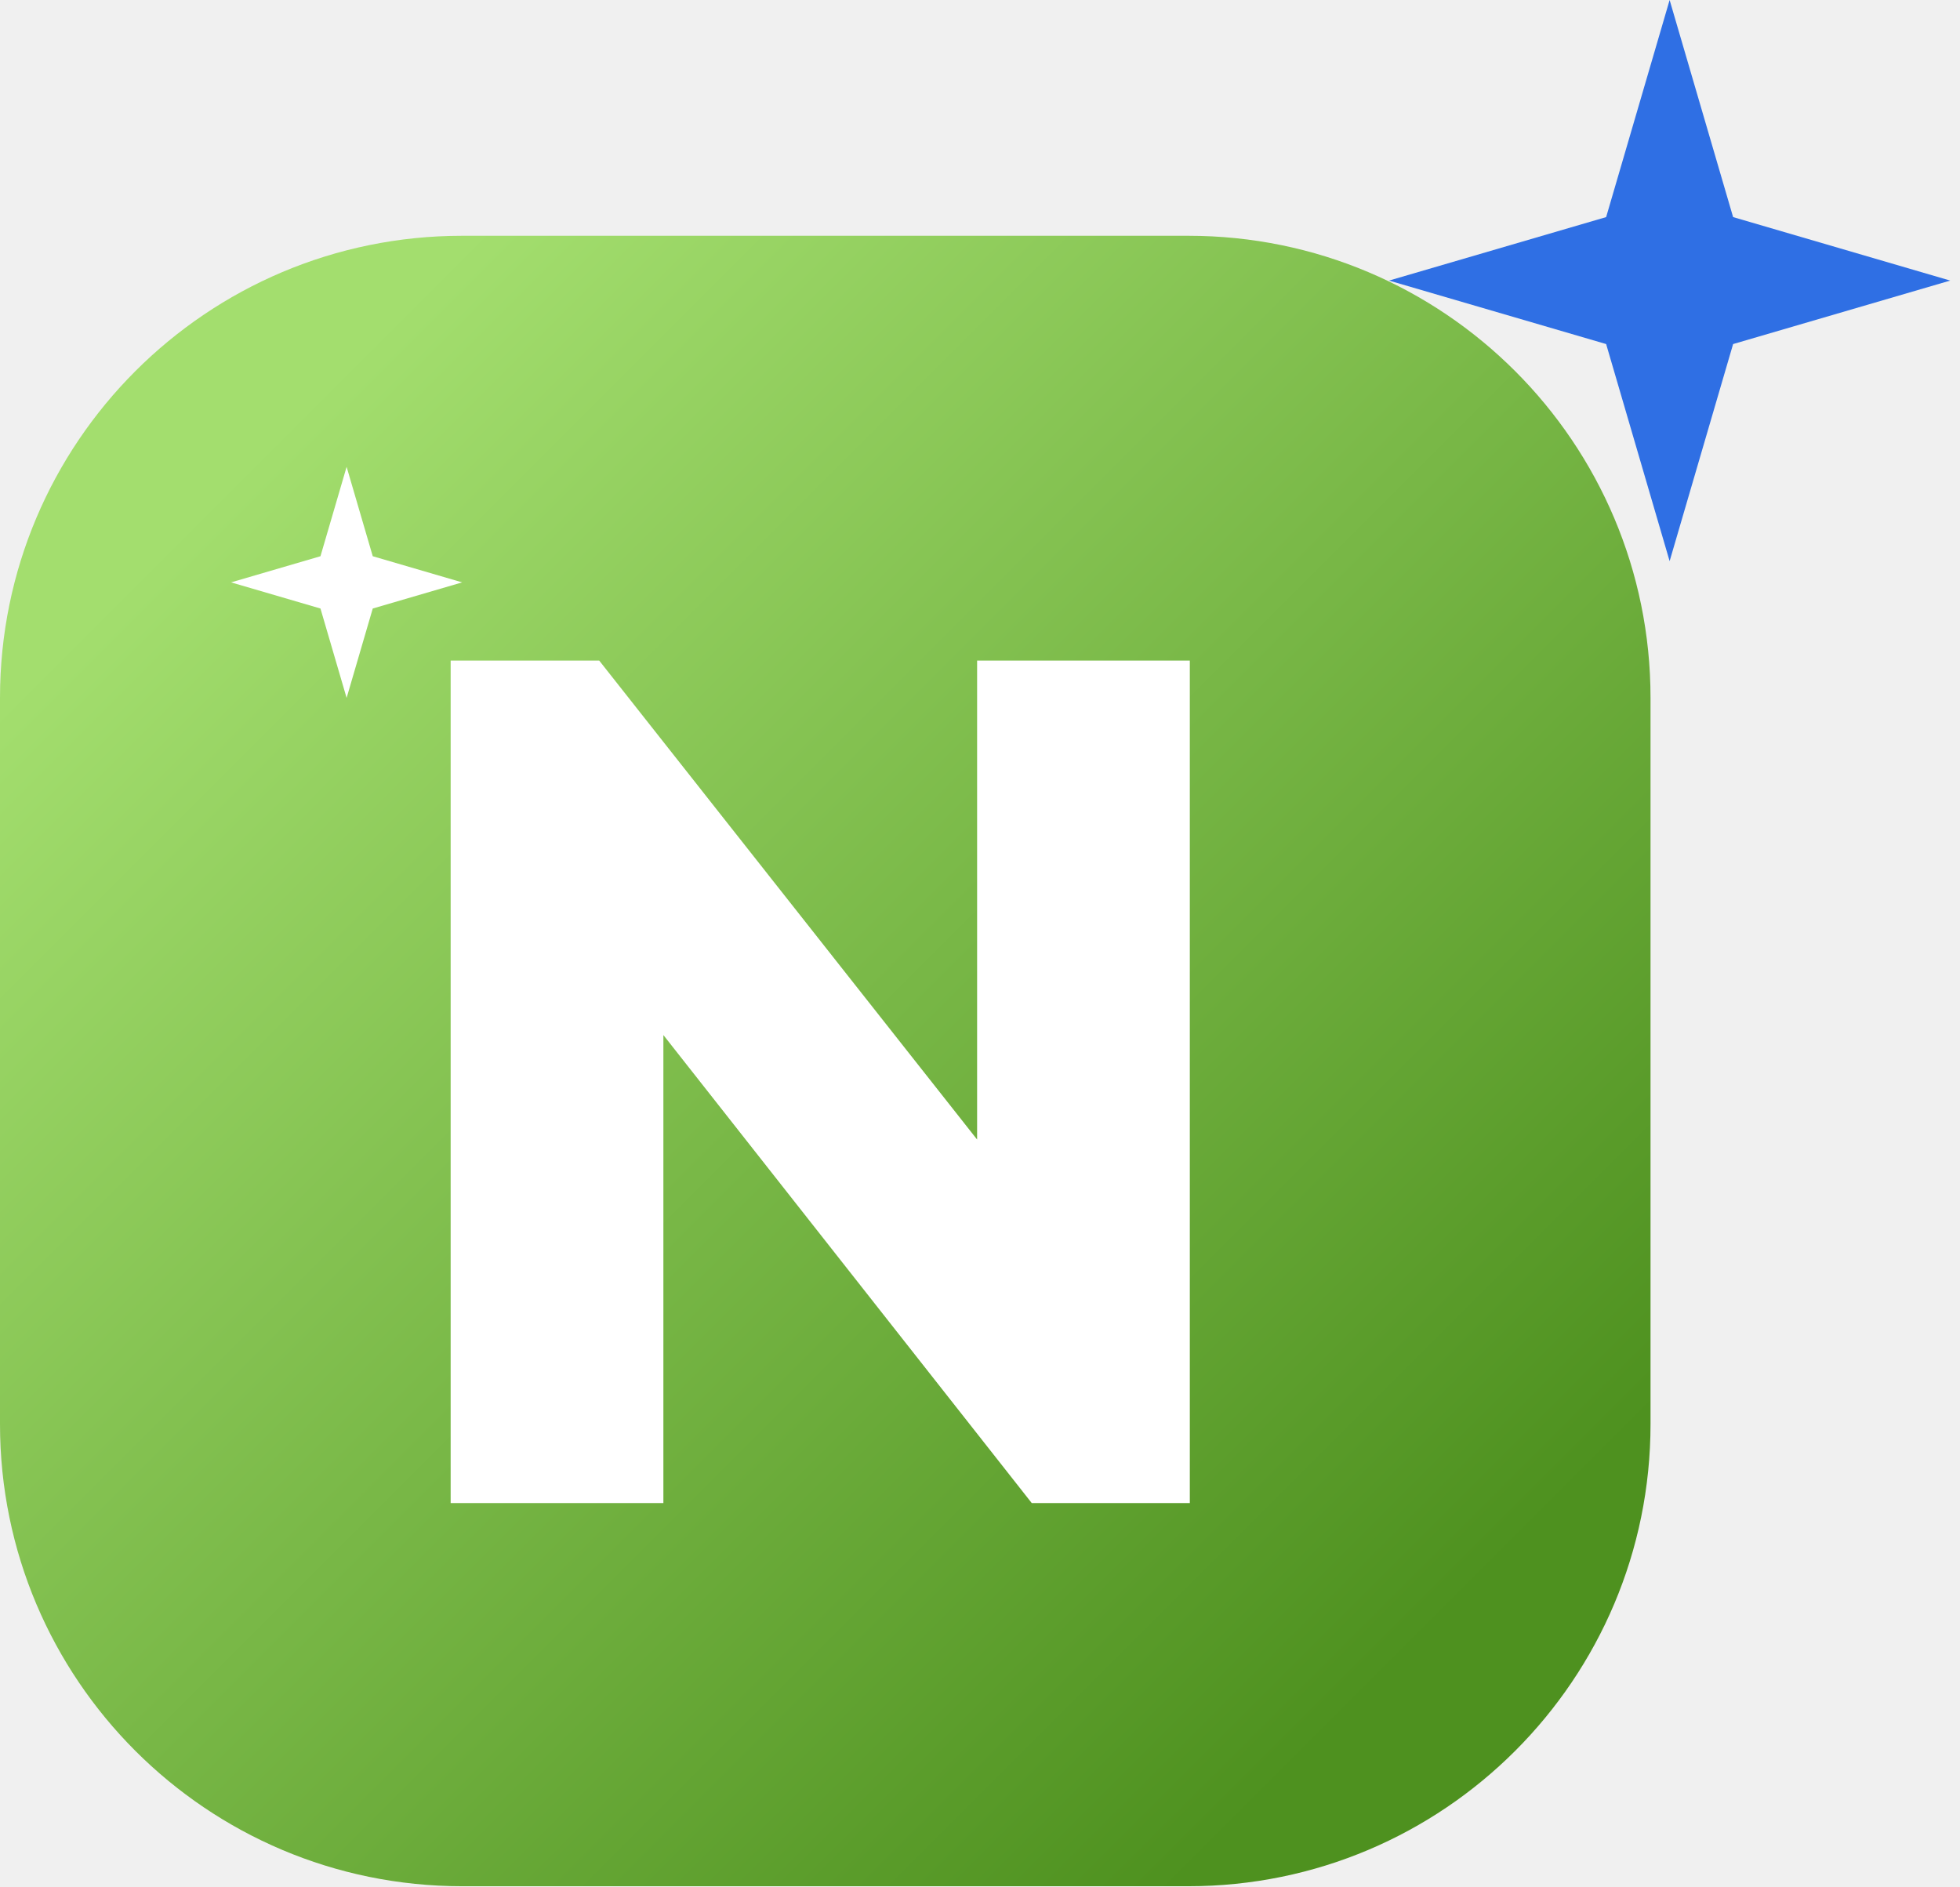
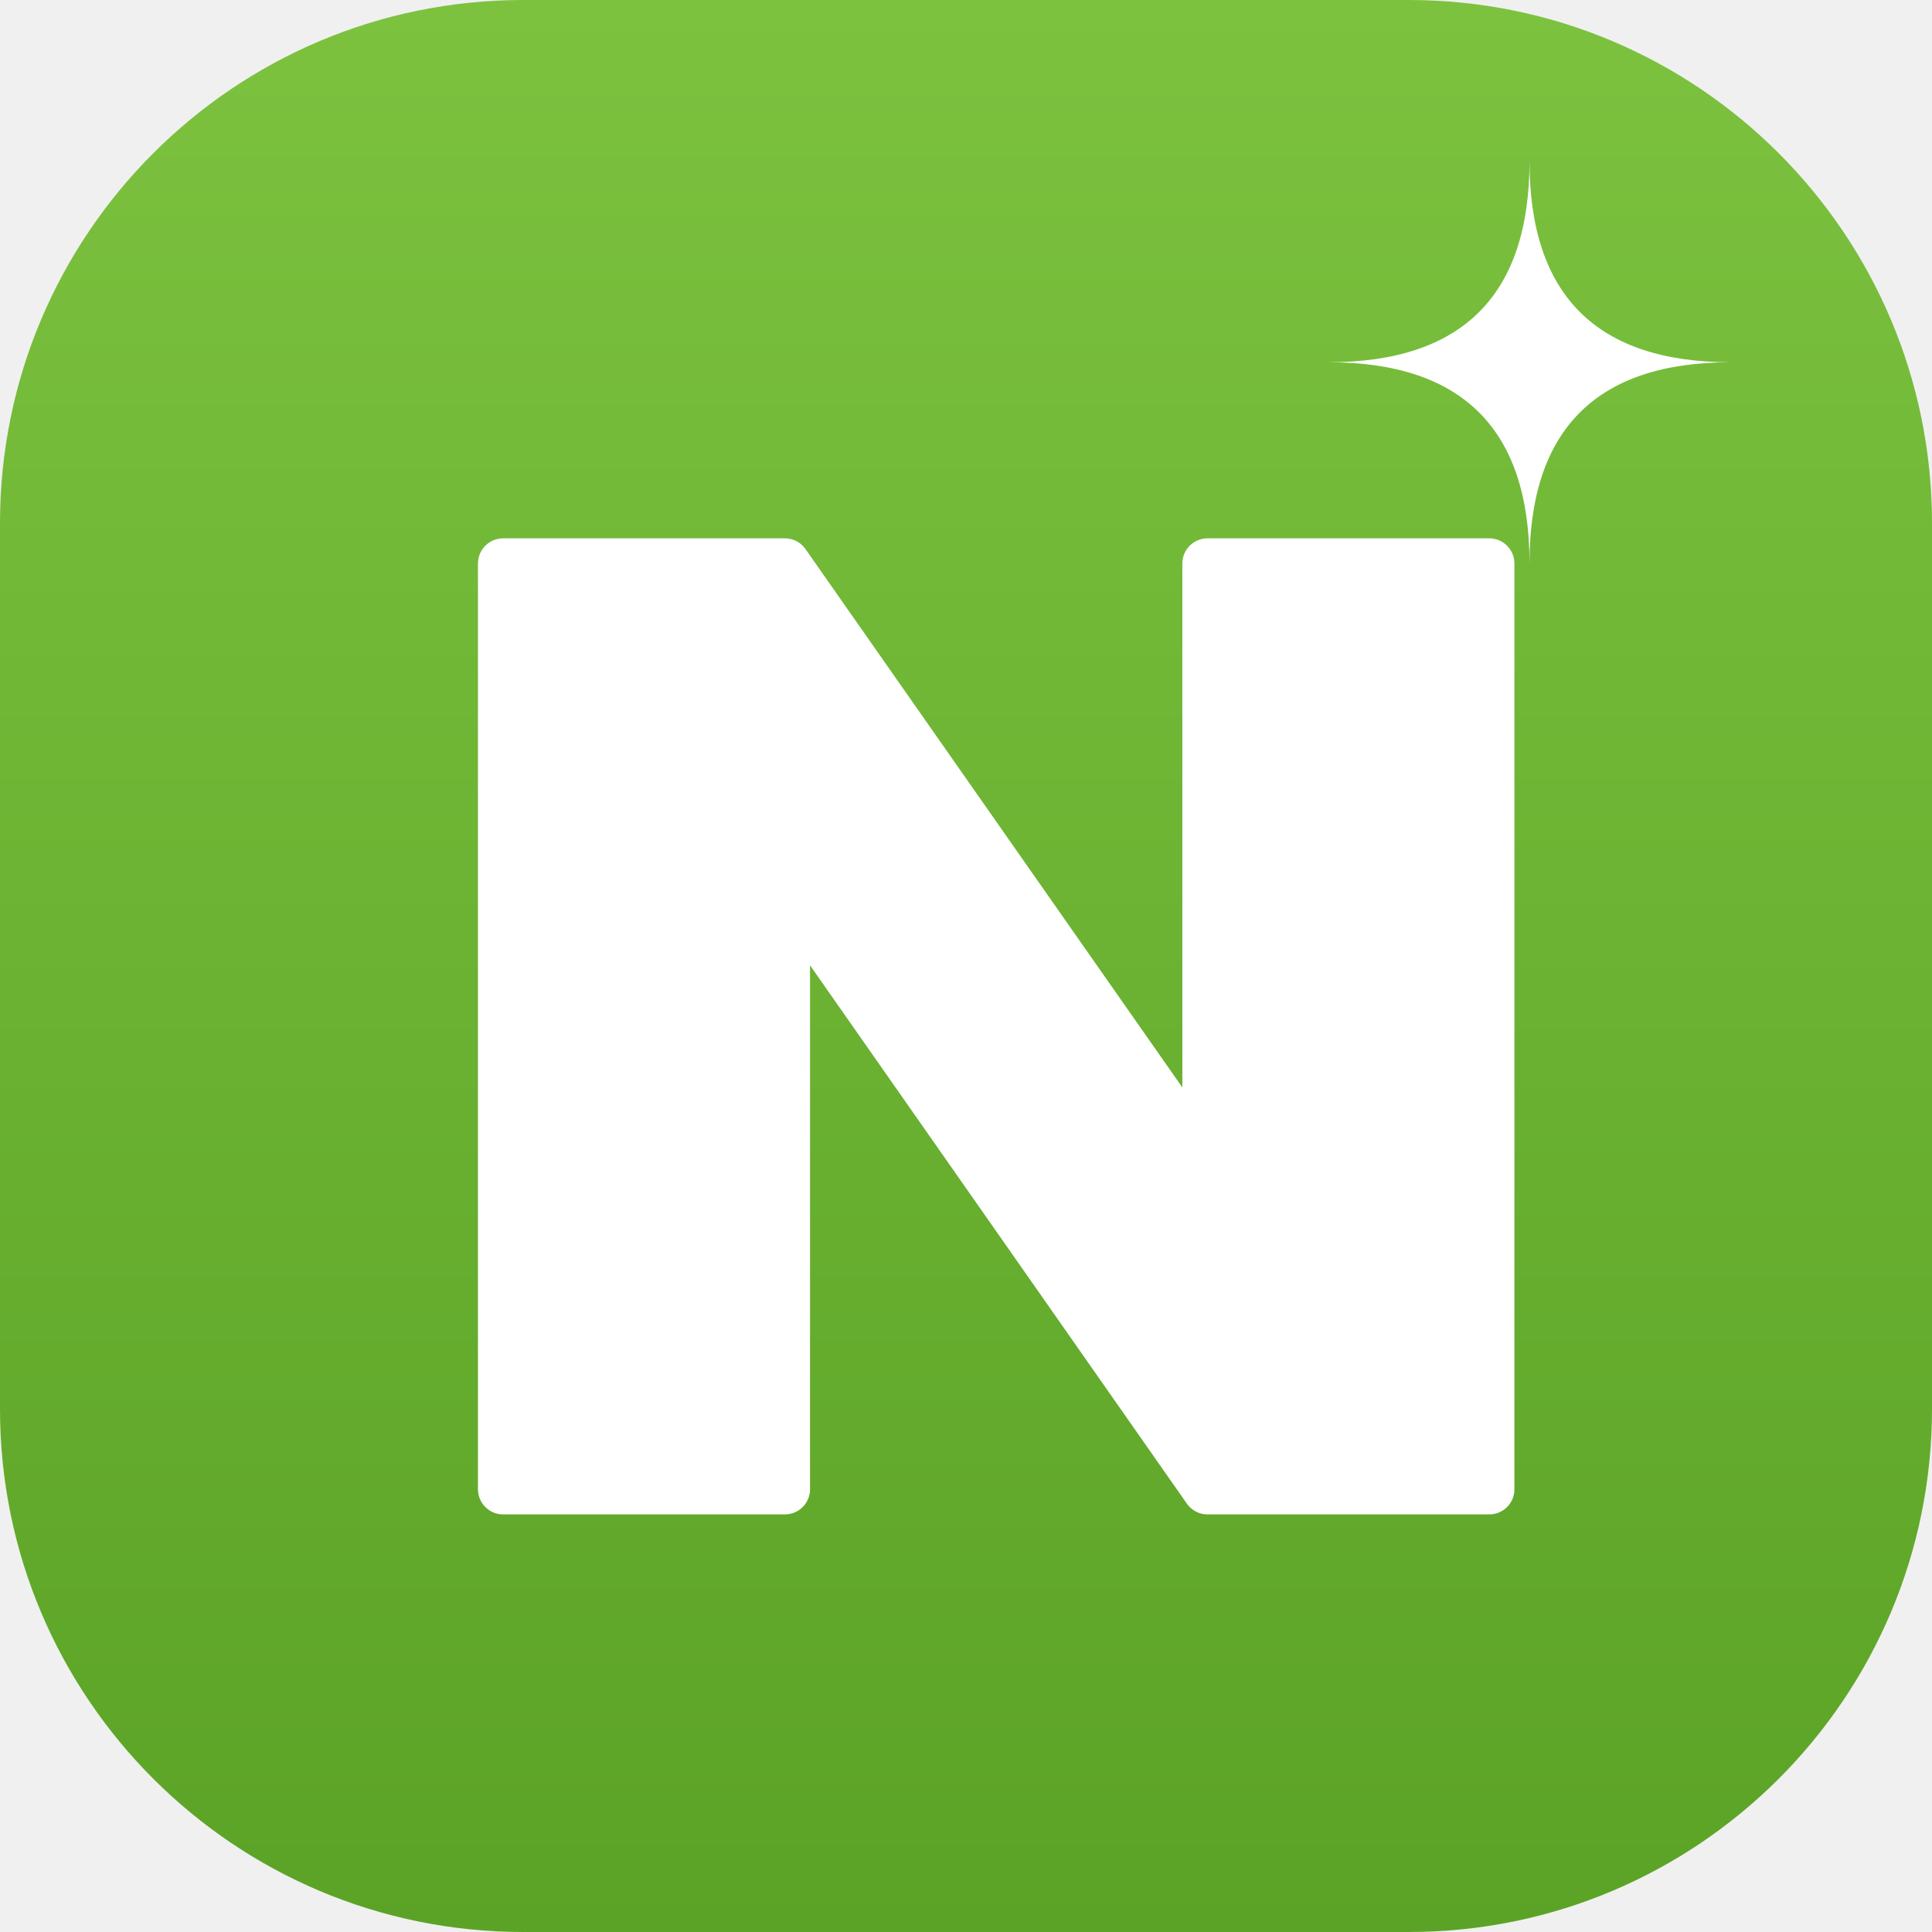
- <svg xmlns="http://www.w3.org/2000/svg" width="133" height="128" viewBox="0 0 133 128" fill="none">
-   <rect y="16" width="112" height="112" rx="31.36" fill="url(#nc_grad)" />
-   <path id="mark-n" d="M30.58 102V44.826H40.66L45.015 56.519V102H30.58ZM70.013 102L36.628 59.583L40.66 44.826L74.126 87.243L70.013 102ZM70.013 102L66.304 89.985V44.826H80.738V102H70.013Z" fill="white" />
-   <path id="spark-outer" d="M113.296 0L117.604 14.732L132.336 19.04L117.604 23.348L113.296 38.08L108.988 23.348L94.256 19.04L108.988 14.732L113.296 0Z" fill="#2F6FE4" />
-   <path id="spark-inner" d="M23.52 31.68L25.294 37.746L31.36 39.52L25.294 41.294L23.52 47.36L21.746 41.294L15.68 39.52L21.746 37.746L23.52 31.68Z" fill="white" />
+ <svg xmlns="http://www.w3.org/2000/svg" width="96" height="96" viewBox="0 0 96 96" fill="none" role="img" aria-label="NEXCLEAN">
  <defs>
-     <linearGradient id="nc_grad" x1="16" y1="32" x2="96" y2="112" gradientUnits="userSpaceOnUse">
-       <stop stop-color="#A3DE6E" />
-       <stop offset="1" stop-color="#4E911F" />
+     <linearGradient id="nc" x1="48" y1="0" x2="48" y2="96" gradientUnits="userSpaceOnUse">
+       <stop stop-color="#7CC23F" />
+       <stop offset="1" stop-color="#5BA326" />
    </linearGradient>
  </defs>
+   <path d="M26 0H70C84.36 0 96 11.64 96 26V70C96 84.36 84.36 96 70 96H26C11.64 96 0 84.36 0 70V26C0 11.64 11.64 0 26 0Z" fill="url(#nc)" />
+   <path d="M25 74V28H39L60 58V28H74V74H60L39 44V74Z" fill="#fff" stroke="#fff" stroke-width="2.5" stroke-linejoin="round" />
+   <path d="M76 8Q76 18 86 18Q76 18 76 28Q76 18 66 18Q76 18 76 8Z" fill="#fff" />
</svg>
